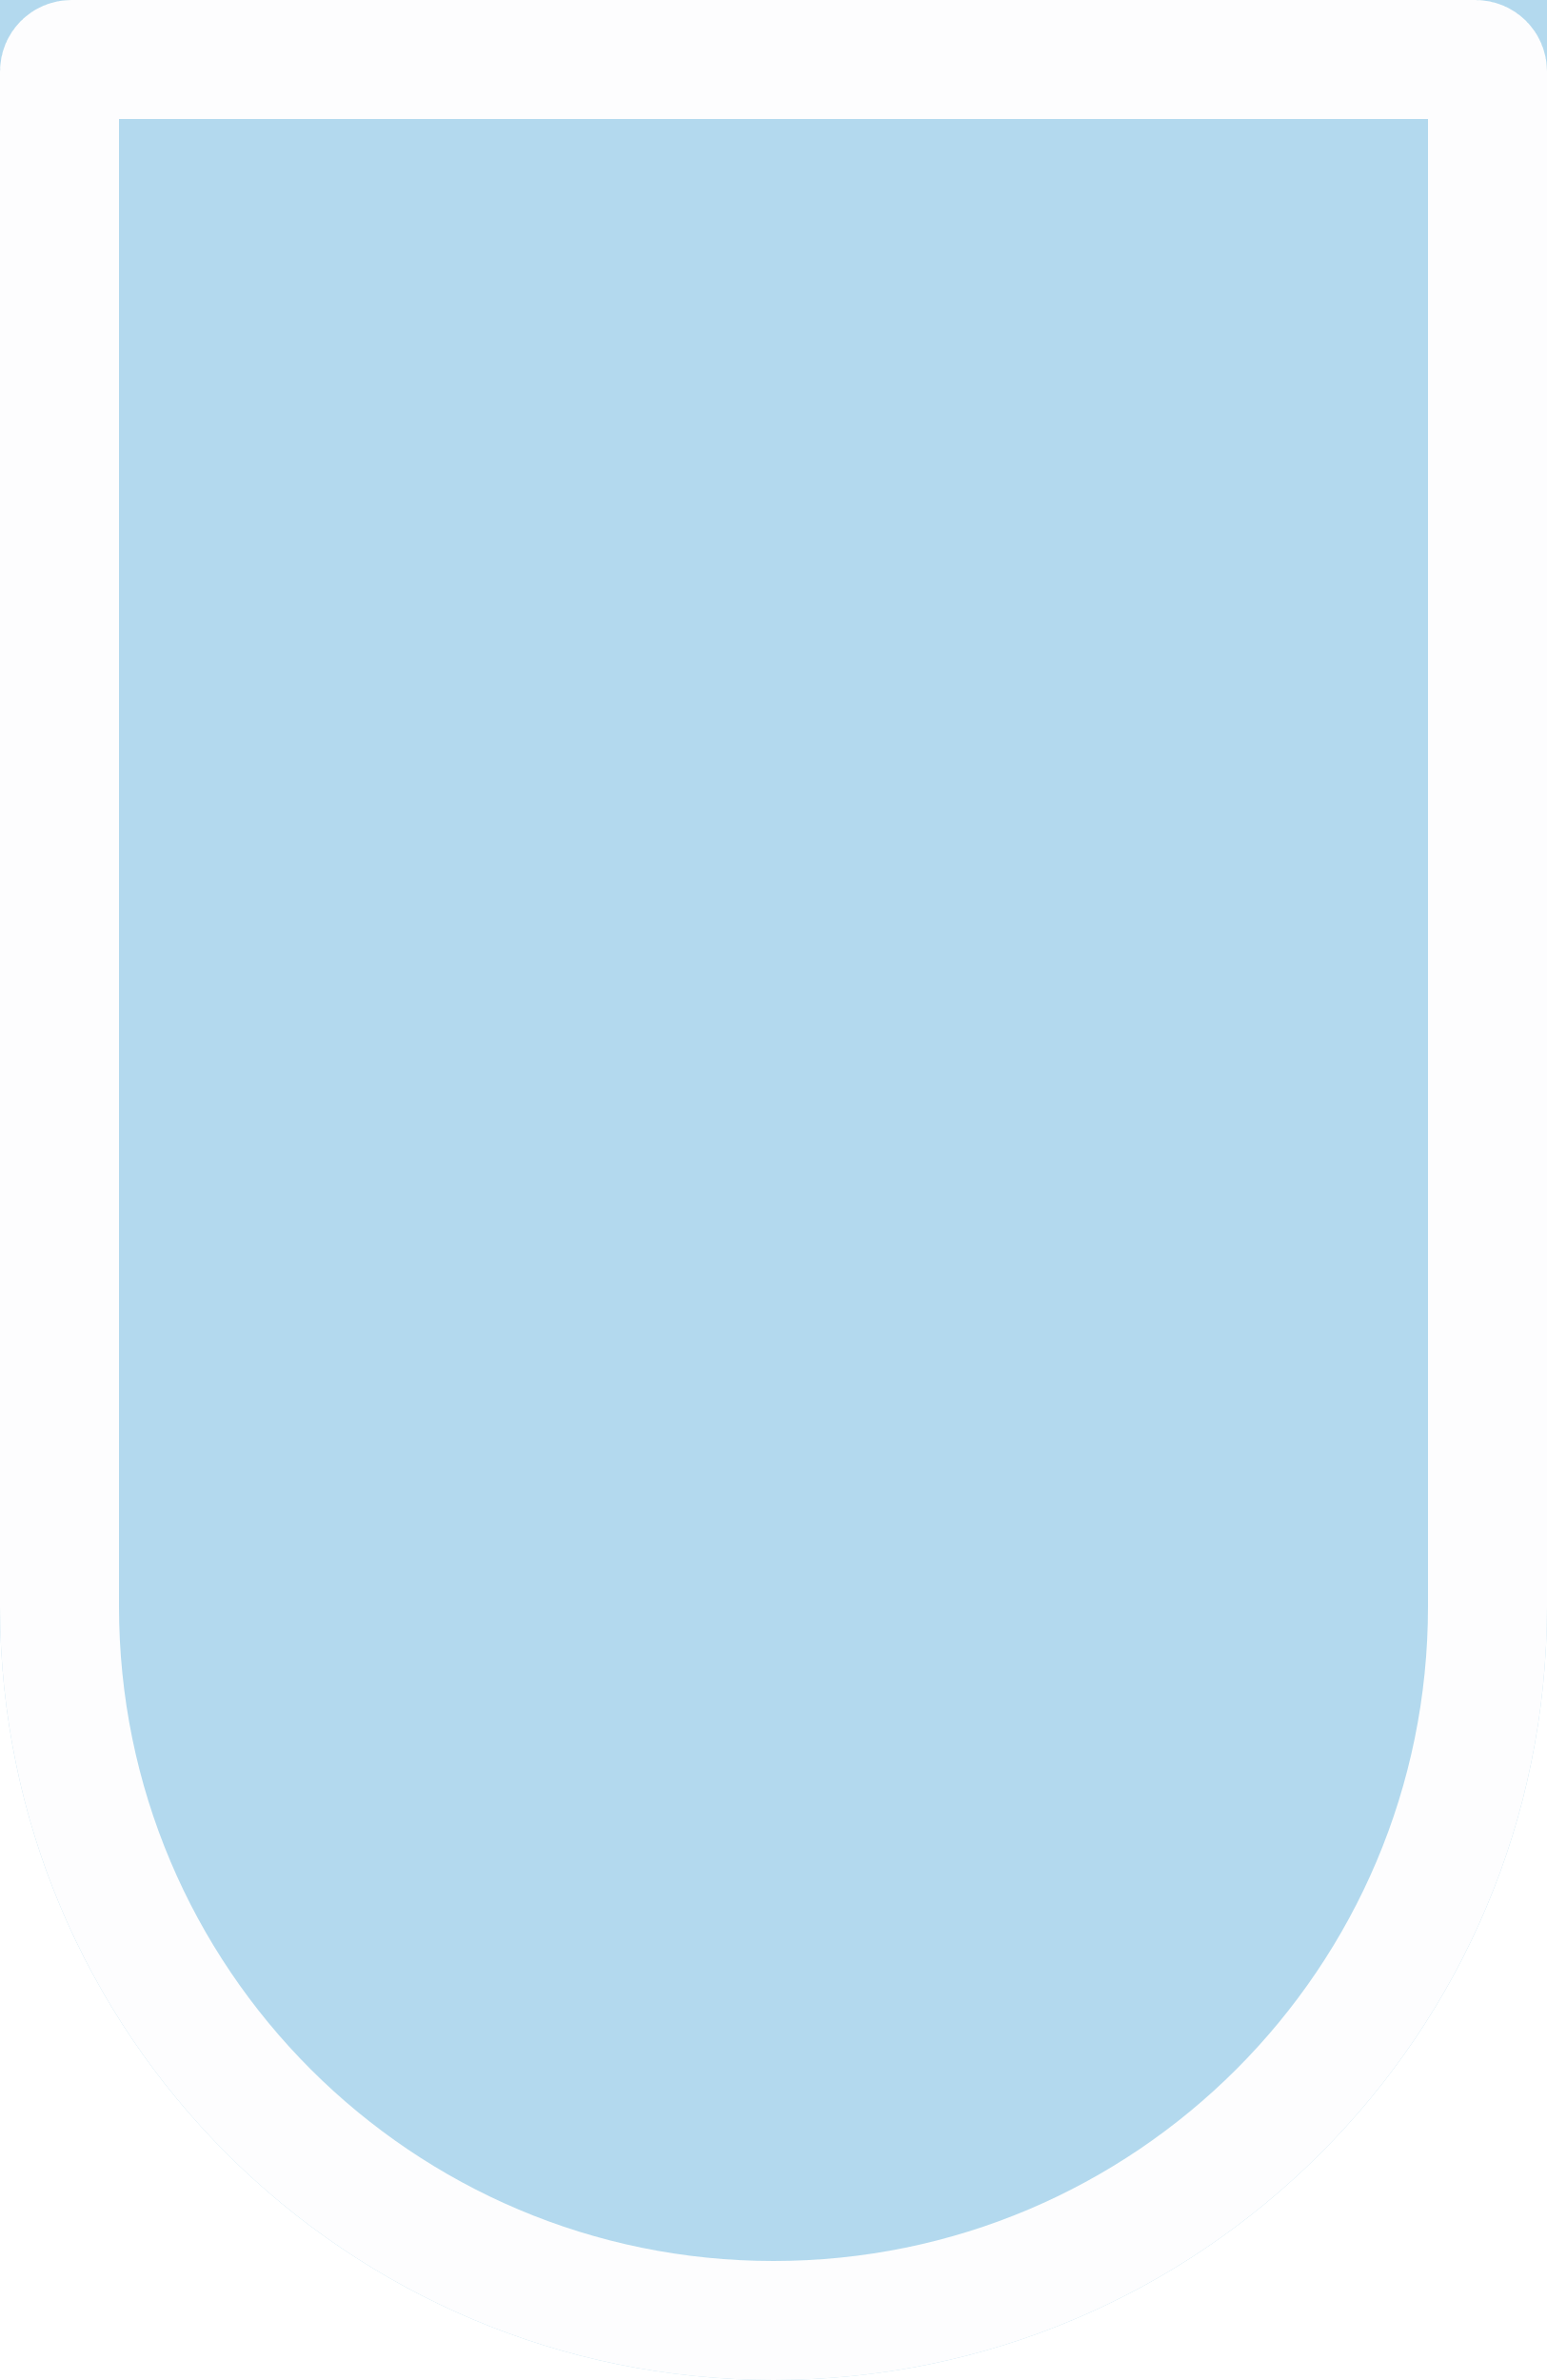
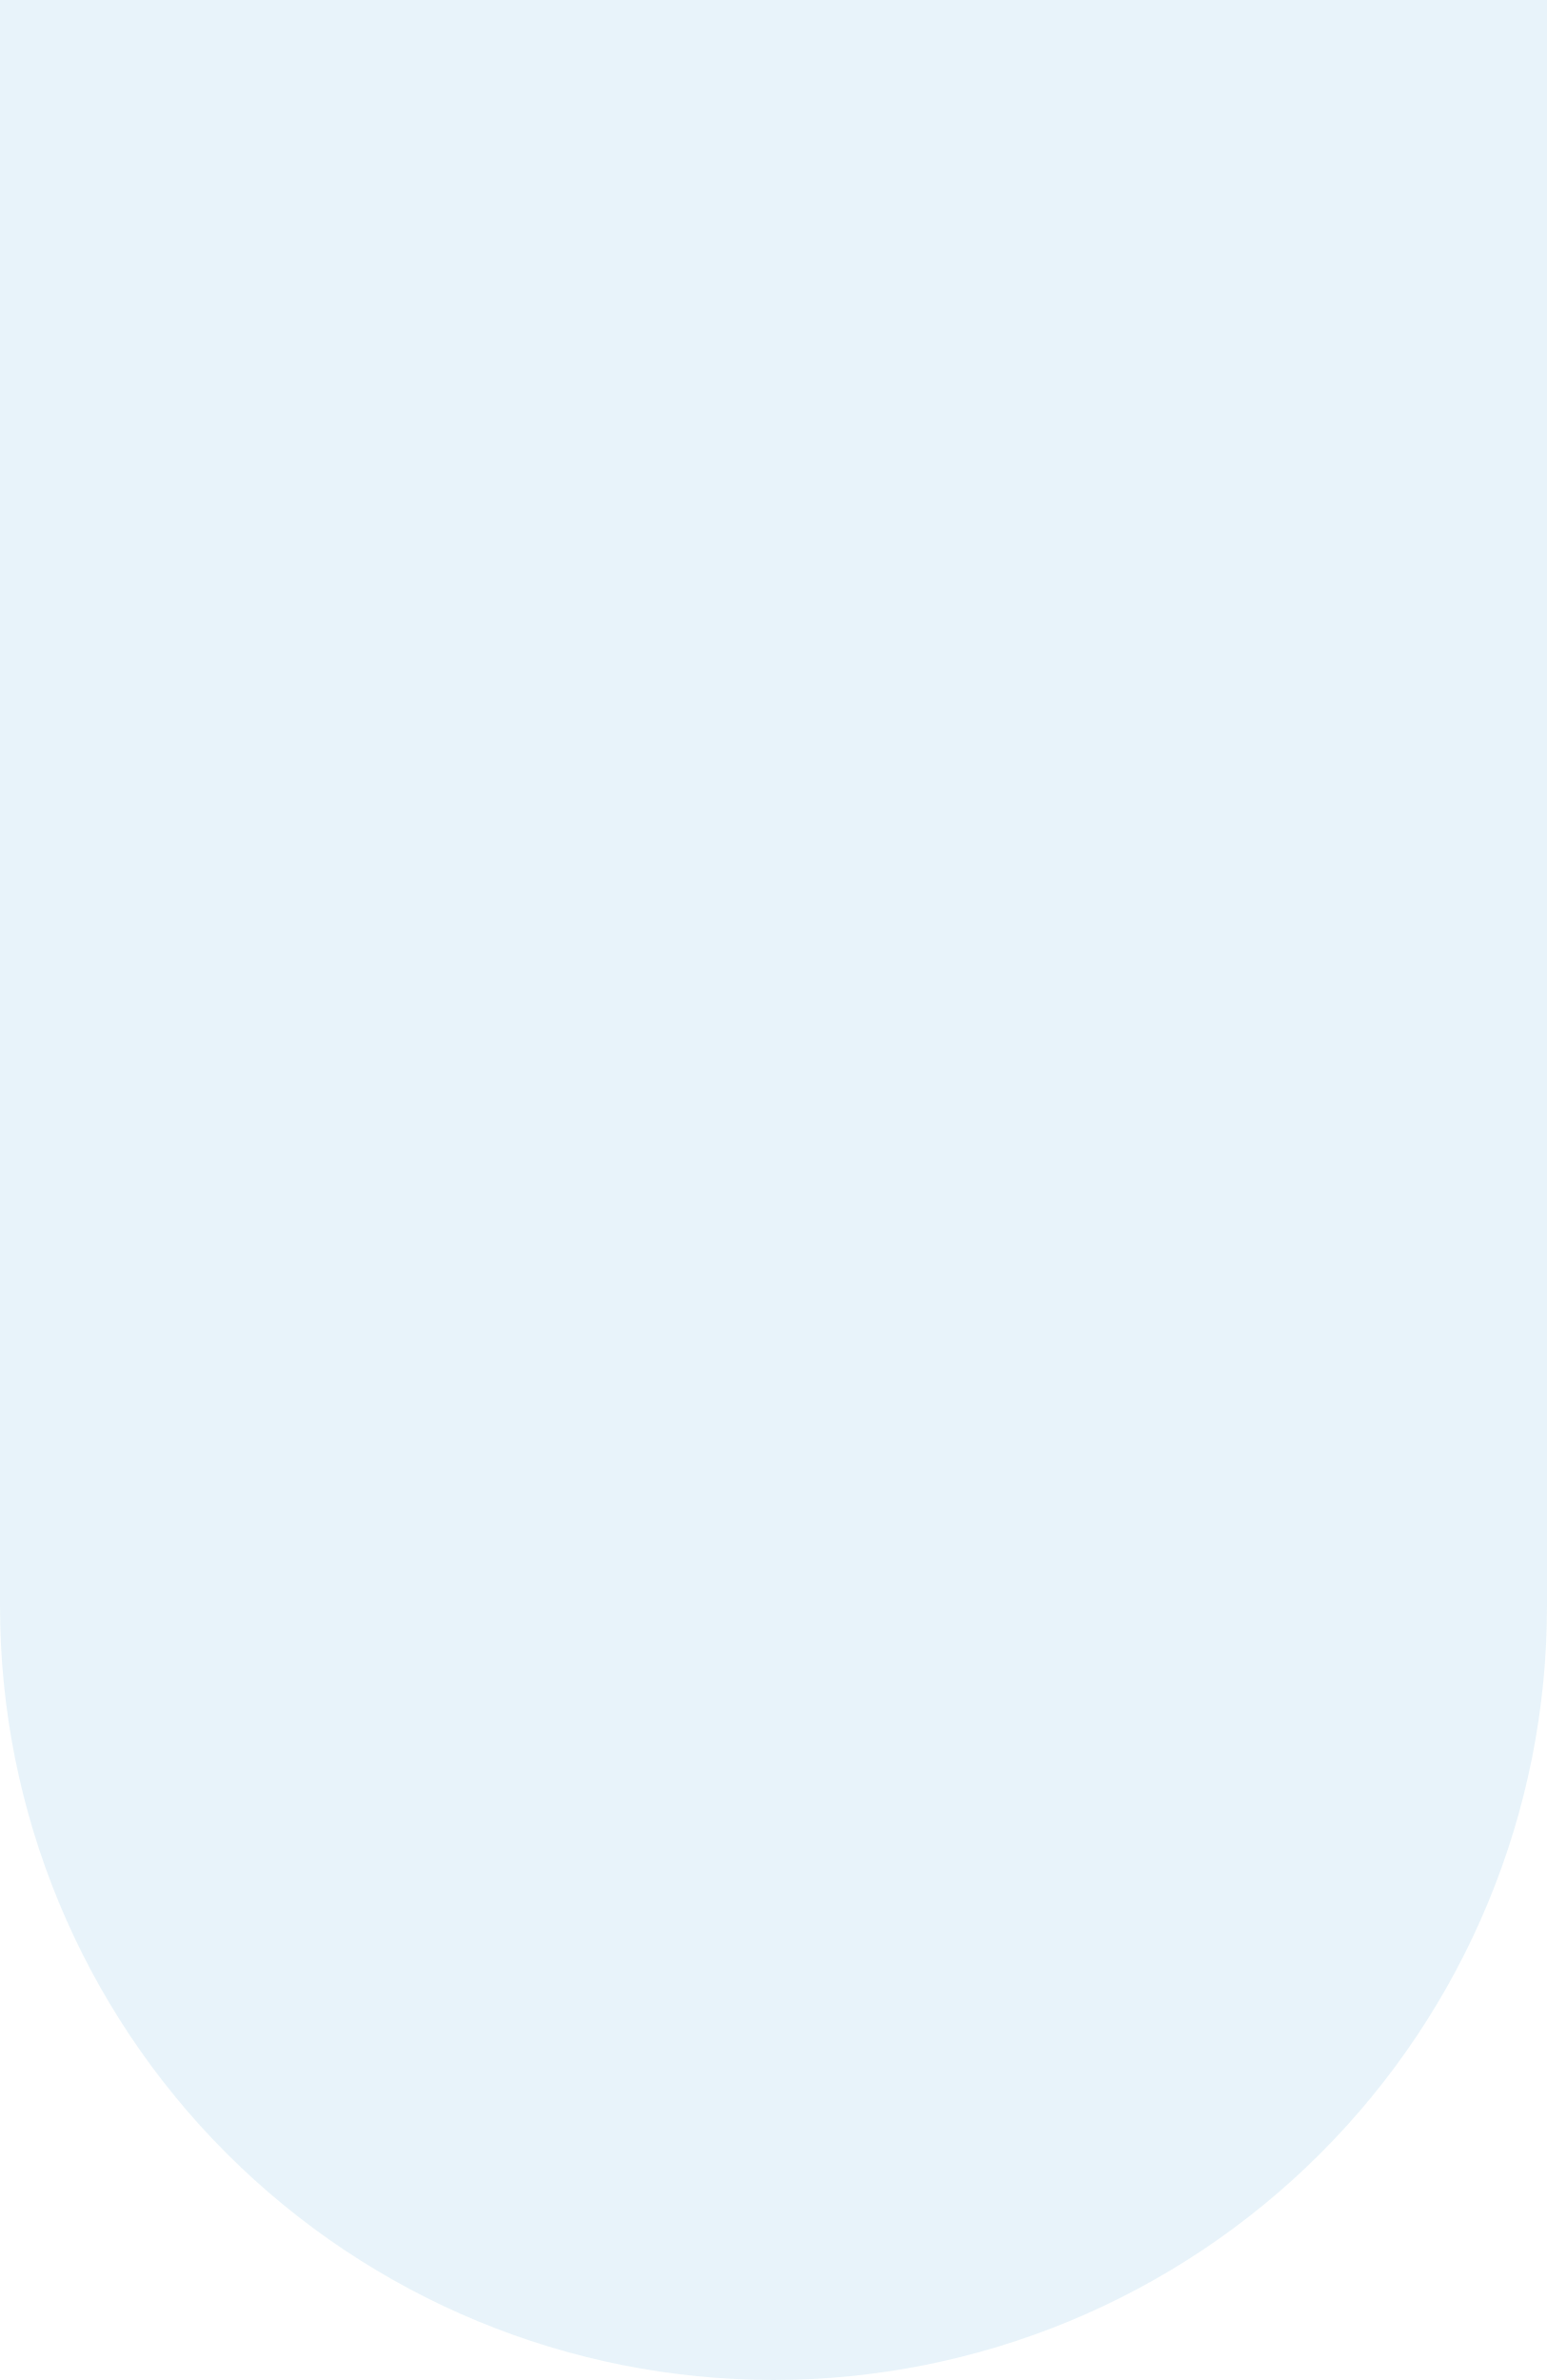
- <svg xmlns="http://www.w3.org/2000/svg" width="13" height="20" viewBox="0 0 13 20">
-   <g id="_15_comportamental" data-name="15_comportamental" fill="#0081c5" stroke="#f8f9fa" stroke-width="1" opacity="0.3">
-     <path d="M0,0H13a0,0,0,0,1,0,0V13.5A6.5,6.5,0,0,1,6.5,20h0A6.5,6.5,0,0,1,0,13.5V0A0,0,0,0,1,0,0Z" stroke="none" />
-     <path d="M.6.5H12.4a.1.1,0,0,1,.1.1V13.5a6,6,0,0,1-6,6h0a6,6,0,0,1-6-6V.6A.1.1,0,0,1,.6.5Z" fill="none" />
+ <svg xmlns="http://www.w3.org/2000/svg" width="13" height="20" viewBox="0 0 13 20" fill="none">
+   <g opacity="0.3">
+     <path opacity="0.3" d="M0 0H13V13.5C13 15.224 12.315 16.877 11.096 18.096C9.877 19.315 8.224 20 6.5 20V20C4.776 20 3.123 19.315 1.904 18.096C0.685 16.877 0 15.224 0 13.5L0 0Z" fill="#0081C5" />
  </g>
</svg>
